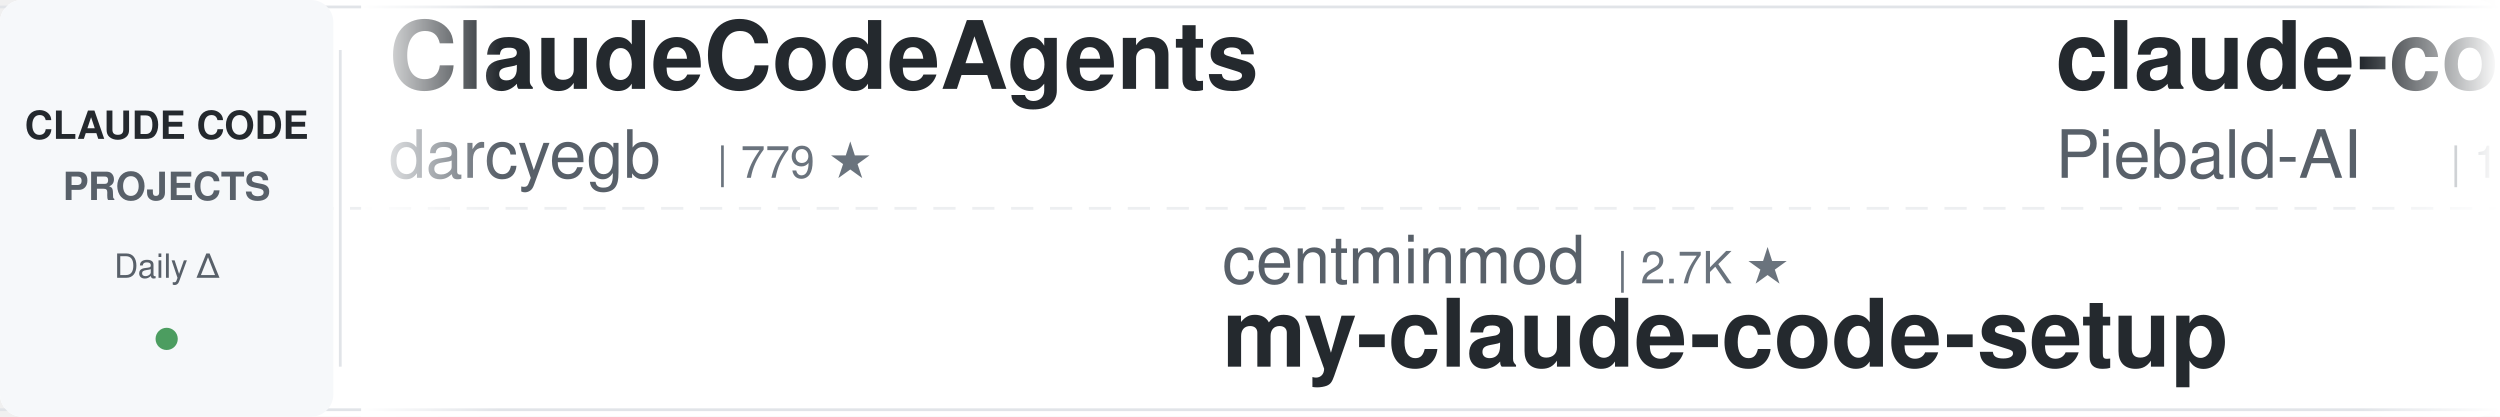
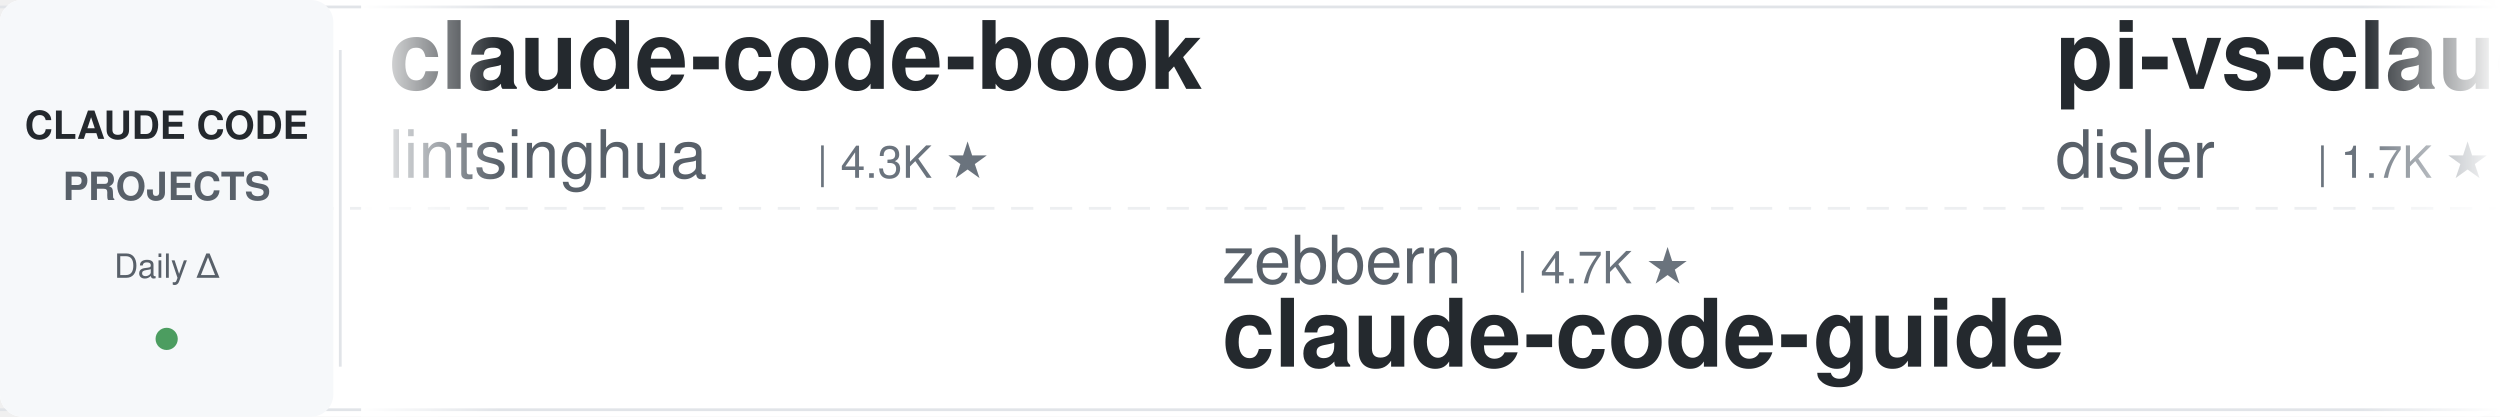
<svg xmlns="http://www.w3.org/2000/svg" width="900" height="150">
  <defs>
    <linearGradient id="leftFade" x1="0%" y1="0%" x2="100%" y2="0%">
      <stop offset="0%" style="stop-color:#ffffff;stop-opacity:1" />
      <stop offset="100%" style="stop-color:#ffffff;stop-opacity:0" />
    </linearGradient>
    <linearGradient id="rightFade" x1="0%" y1="0%" x2="100%" y2="0%">
      <stop offset="0%" style="stop-color:#ffffff;stop-opacity:0" />
      <stop offset="100%" style="stop-color:#ffffff;stop-opacity:1" />
    </linearGradient>
  </defs>
  <rect width="900" height="150" fill="#ffffff" rx="8" />
  <rect x="0" y="2" width="900" height="1" fill="#e1e4e8" />
  <rect x="0" y="147" width="900" height="1" fill="#e1e4e8" />
  <line x1="0" y1="75" x2="900" y2="75" stroke="#e1e4e8" stroke-width="1" stroke-dasharray="8 6" opacity="0.6" />
  <rect x="0" y="0" width="120" height="150" fill="#f6f8fa" rx="8" />
  <text x="60" y="50" font-family="-apple-system, BlinkMacSystemFont, 'Segoe UI', Helvetica, Arial, sans-serif" font-size="14" font-weight="600" fill="#24292e" text-anchor="middle">CLAUDE CODE</text>
  <text x="60" y="72" font-family="-apple-system, BlinkMacSystemFont, 'Segoe UI', Helvetica, Arial, sans-serif" font-size="14" font-weight="600" fill="#586069" text-anchor="middle">PROJECTS</text>
  <text x="60" y="100" font-family="-apple-system, BlinkMacSystemFont, 'Segoe UI', Helvetica, Arial, sans-serif" font-size="12" font-weight="500" fill="#586069" text-anchor="middle">Daily Δ</text>
  <circle cx="60" cy="122" r="4" fill="#22863a" opacity="0.8" />
  <rect x="122" y="18" width="1" height="114" fill="#e1e4e8" />
  <clipPath id="tickerClip">
    <rect x="130" y="0" width="770" height="150" />
  </clipPath>
  <g clip-path="url(#tickerClip)">
    <g id="tickerItems">
      <animateTransform attributeName="transform" attributeType="XML" type="translate" from="0 0" to="-3000 0" dur="54s" repeatCount="indefinite" />
      <g transform="translate(0, 0)">
-         <text x="140" y="32" font-family="-apple-system, BlinkMacSystemFont, 'Segoe UI', Helvetica, Arial, sans-serif" font-size="34" font-weight="600" fill="#24292e">ClaudeCodeAgents</text>
-         <text x="140" y="64" font-family="-apple-system, BlinkMacSystemFont, 'Segoe UI', Helvetica, Arial, sans-serif" font-size="24" font-weight="400" fill="#586069">darcyegb</text>
-         <text x="258" y="64" font-family="-apple-system, BlinkMacSystemFont, 'Segoe UI', Helvetica, Arial, sans-serif" font-size="16" font-weight="500" fill="#6a737d">| 779 ★</text>
+         <text x="140" y="32" font-family="-apple-system, BlinkMacSystemFont, 'Segoe UI', Helvetica, Arial, sans-serif" font-size="34" font-weight="600" fill="#24292e">claude-code-book</text>
+         <text x="140" y="64" font-family="-apple-system, BlinkMacSystemFont, 'Segoe UI', Helvetica, Arial, sans-serif" font-size="24" font-weight="400" fill="#586069">lintsinghua</text>
+         <text x="294" y="64" font-family="-apple-system, BlinkMacSystemFont, 'Segoe UI', Helvetica, Arial, sans-serif" font-size="16" font-weight="500" fill="#6a737d">| 4.3K ★</text>
      </g>
      <g transform="translate(300, 0)">
-         <text x="140" y="102" font-family="-apple-system, BlinkMacSystemFont, 'Segoe UI', Helvetica, Arial, sans-serif" font-size="24" font-weight="400" fill="#586069">centminmod</text>
-         <text x="282" y="102" font-family="-apple-system, BlinkMacSystemFont, 'Segoe UI', Helvetica, Arial, sans-serif" font-size="16" font-weight="500" fill="#6a737d">| 2.7K ★</text>
-         <text x="140" y="132" font-family="-apple-system, BlinkMacSystemFont, 'Segoe UI', Helvetica, Arial, sans-serif" font-size="34" font-weight="600" fill="#24292e">my-claude-code-setup</text>
+         <text x="140" y="102" font-family="-apple-system, BlinkMacSystemFont, 'Segoe UI', Helvetica, Arial, sans-serif" font-size="24" font-weight="400" fill="#586069">zebbern</text>
+         <text x="246" y="102" font-family="-apple-system, BlinkMacSystemFont, 'Segoe UI', Helvetica, Arial, sans-serif" font-size="16" font-weight="500" fill="#6a737d">| 4.7K ★</text>
+         <text x="140" y="132" font-family="-apple-system, BlinkMacSystemFont, 'Segoe UI', Helvetica, Arial, sans-serif" font-size="34" font-weight="600" fill="#24292e">claude-code-guide</text>
      </g>
      <g transform="translate(600, 0)">
-         <text x="140" y="32" font-family="-apple-system, BlinkMacSystemFont, 'Segoe UI', Helvetica, Arial, sans-serif" font-size="34" font-weight="600" fill="#24292e">claude-code-system-promp...</text>
-         <text x="140" y="64" font-family="-apple-system, BlinkMacSystemFont, 'Segoe UI', Helvetica, Arial, sans-serif" font-size="24" font-weight="400" fill="#586069">Piebald-AI</text>
-         <text x="282" y="64" font-family="-apple-system, BlinkMacSystemFont, 'Segoe UI', Helvetica, Arial, sans-serif" font-size="16" font-weight="500" fill="#6a737d">| 13.1K ★</text>
+         <text x="140" y="32" font-family="-apple-system, BlinkMacSystemFont, 'Segoe UI', Helvetica, Arial, sans-serif" font-size="34" font-weight="600" fill="#24292e">pi-vs-claude-code</text>
+         <text x="140" y="64" font-family="-apple-system, BlinkMacSystemFont, 'Segoe UI', Helvetica, Arial, sans-serif" font-size="24" font-weight="400" fill="#586069">disler</text>
+         <text x="234" y="64" font-family="-apple-system, BlinkMacSystemFont, 'Segoe UI', Helvetica, Arial, sans-serif" font-size="16" font-weight="500" fill="#6a737d">| 1.7K ★</text>
      </g>
      <g transform="translate(900, 0)">
-         <text x="140" y="102" font-family="-apple-system, BlinkMacSystemFont, 'Segoe UI', Helvetica, Arial, sans-serif" font-size="24" font-weight="400" fill="#586069">Yeachan-Heo</text>
-         <text x="294" y="102" font-family="-apple-system, BlinkMacSystemFont, 'Segoe UI', Helvetica, Arial, sans-serif" font-size="16" font-weight="500" fill="#6a737d">| 40.5K ★</text>
-         <text x="140" y="132" font-family="-apple-system, BlinkMacSystemFont, 'Segoe UI', Helvetica, Arial, sans-serif" font-size="34" font-weight="600" fill="#24292e">oh-my-claudecode</text>
+         <text x="140" y="102" font-family="-apple-system, BlinkMacSystemFont, 'Segoe UI', Helvetica, Arial, sans-serif" font-size="24" font-weight="400" fill="#586069">anthropics</text>
+         <text x="282" y="102" font-family="-apple-system, BlinkMacSystemFont, 'Segoe UI', Helvetica, Arial, sans-serif" font-size="16" font-weight="500" fill="#6a737d">| 1.0K ★</text>
+         <text x="140" y="132" font-family="-apple-system, BlinkMacSystemFont, 'Segoe UI', Helvetica, Arial, sans-serif" font-size="34" font-weight="600" fill="#24292e">claude-code-base-action</text>
      </g>
      <g transform="translate(1200, 0)">
-         <text x="140" y="32" font-family="-apple-system, BlinkMacSystemFont, 'Segoe UI', Helvetica, Arial, sans-serif" font-size="34" font-weight="600" fill="#24292e">claude-code-history-view...</text>
-         <text x="140" y="64" font-family="-apple-system, BlinkMacSystemFont, 'Segoe UI', Helvetica, Arial, sans-serif" font-size="24" font-weight="400" fill="#586069">jhlee0409</text>
-         <text x="270" y="64" font-family="-apple-system, BlinkMacSystemFont, 'Segoe UI', Helvetica, Arial, sans-serif" font-size="16" font-weight="500" fill="#6a737d">| 2.3K ★</text>
+         <text x="140" y="32" font-family="-apple-system, BlinkMacSystemFont, 'Segoe UI', Helvetica, Arial, sans-serif" font-size="34" font-weight="600" fill="#24292e">awesome-claude-code-plug...</text>
+         <text x="140" y="64" font-family="-apple-system, BlinkMacSystemFont, 'Segoe UI', Helvetica, Arial, sans-serif" font-size="24" font-weight="400" fill="#586069">ccplugins</text>
+         <text x="270" y="64" font-family="-apple-system, BlinkMacSystemFont, 'Segoe UI', Helvetica, Arial, sans-serif" font-size="16" font-weight="500" fill="#6a737d">| 993 ★</text>
      </g>
      <g transform="translate(1500, 0)">
-         <text x="140" y="102" font-family="-apple-system, BlinkMacSystemFont, 'Segoe UI', Helvetica, Arial, sans-serif" font-size="24" font-weight="400" fill="#586069">pedrohcgs</text>
-         <text x="270" y="102" font-family="-apple-system, BlinkMacSystemFont, 'Segoe UI', Helvetica, Arial, sans-serif" font-size="16" font-weight="500" fill="#6a737d">| 1.7K ★</text>
-         <text x="140" y="132" font-family="-apple-system, BlinkMacSystemFont, 'Segoe UI', Helvetica, Arial, sans-serif" font-size="34" font-weight="600" fill="#24292e">claude-code-my-workflow</text>
+         <text x="140" y="102" font-family="-apple-system, BlinkMacSystemFont, 'Segoe UI', Helvetica, Arial, sans-serif" font-size="24" font-weight="400" fill="#586069">Windy3f3f3f3f</text>
+         <text x="318" y="102" font-family="-apple-system, BlinkMacSystemFont, 'Segoe UI', Helvetica, Arial, sans-serif" font-size="16" font-weight="500" fill="#6a737d">| 2.8K ★</text>
+         <text x="140" y="132" font-family="-apple-system, BlinkMacSystemFont, 'Segoe UI', Helvetica, Arial, sans-serif" font-size="34" font-weight="600" fill="#24292e">claude-code-from-scratch</text>
      </g>
      <g transform="translate(1800, 0)">
-         <text x="140" y="32" font-family="-apple-system, BlinkMacSystemFont, 'Segoe UI', Helvetica, Arial, sans-serif" font-size="34" font-weight="600" fill="#24292e">Claude-Code-Source-Study</text>
-         <text x="140" y="64" font-family="-apple-system, BlinkMacSystemFont, 'Segoe UI', Helvetica, Arial, sans-serif" font-size="24" font-weight="400" fill="#586069">luyao618</text>
-         <text x="258" y="64" font-family="-apple-system, BlinkMacSystemFont, 'Segoe UI', Helvetica, Arial, sans-serif" font-size="16" font-weight="500" fill="#6a737d">| 1.7K ★</text>
+         <text x="140" y="32" font-family="-apple-system, BlinkMacSystemFont, 'Segoe UI', Helvetica, Arial, sans-serif" font-size="34" font-weight="600" fill="#24292e">claude-code-engineering</text>
+         <text x="140" y="64" font-family="-apple-system, BlinkMacSystemFont, 'Segoe UI', Helvetica, Arial, sans-serif" font-size="24" font-weight="400" fill="#586069">huangjia2019</text>
+         <text x="306" y="64" font-family="-apple-system, BlinkMacSystemFont, 'Segoe UI', Helvetica, Arial, sans-serif" font-size="16" font-weight="500" fill="#6a737d">| 1.1K ★</text>
      </g>
      <g transform="translate(2100, 0)">
-         <text x="140" y="102" font-family="-apple-system, BlinkMacSystemFont, 'Segoe UI', Helvetica, Arial, sans-serif" font-size="24" font-weight="400" fill="#586069">huangjia2019</text>
-         <text x="306" y="102" font-family="-apple-system, BlinkMacSystemFont, 'Segoe UI', Helvetica, Arial, sans-serif" font-size="16" font-weight="500" fill="#6a737d">| 1.1K ★</text>
-         <text x="140" y="132" font-family="-apple-system, BlinkMacSystemFont, 'Segoe UI', Helvetica, Arial, sans-serif" font-size="34" font-weight="600" fill="#24292e">claude-code-engineering</text>
+         <text x="140" y="102" font-family="-apple-system, BlinkMacSystemFont, 'Segoe UI', Helvetica, Arial, sans-serif" font-size="24" font-weight="400" fill="#586069">jhlee0409</text>
+         <text x="270" y="102" font-family="-apple-system, BlinkMacSystemFont, 'Segoe UI', Helvetica, Arial, sans-serif" font-size="16" font-weight="500" fill="#6a737d">| 2.3K ★</text>
+         <text x="140" y="132" font-family="-apple-system, BlinkMacSystemFont, 'Segoe UI', Helvetica, Arial, sans-serif" font-size="34" font-weight="600" fill="#24292e">claude-code-history-view...</text>
      </g>
      <g transform="translate(2400, 0)">
-         <text x="140" y="32" font-family="-apple-system, BlinkMacSystemFont, 'Segoe UI', Helvetica, Arial, sans-serif" font-size="34" font-weight="600" fill="#24292e">how-claude-code-works</text>
-         <text x="140" y="64" font-family="-apple-system, BlinkMacSystemFont, 'Segoe UI', Helvetica, Arial, sans-serif" font-size="24" font-weight="400" fill="#586069">Windy3f3f3f3f</text>
-         <text x="318" y="64" font-family="-apple-system, BlinkMacSystemFont, 'Segoe UI', Helvetica, Arial, sans-serif" font-size="16" font-weight="500" fill="#6a737d">| 3.8K ★</text>
+         <text x="140" y="32" font-family="-apple-system, BlinkMacSystemFont, 'Segoe UI', Helvetica, Arial, sans-serif" font-size="34" font-weight="600" fill="#24292e">claude-code-local</text>
+         <text x="140" y="64" font-family="-apple-system, BlinkMacSystemFont, 'Segoe UI', Helvetica, Arial, sans-serif" font-size="24" font-weight="400" fill="#586069">nicedreamzapp</text>
+         <text x="318" y="64" font-family="-apple-system, BlinkMacSystemFont, 'Segoe UI', Helvetica, Arial, sans-serif" font-size="16" font-weight="500" fill="#6a737d">| 3.4K ★</text>
      </g>
      <g transform="translate(2700, 0)">
-         <text x="140" y="102" font-family="-apple-system, BlinkMacSystemFont, 'Segoe UI', Helvetica, Arial, sans-serif" font-size="24" font-weight="400" fill="#586069">Alishahryar1</text>
-         <text x="306" y="102" font-family="-apple-system, BlinkMacSystemFont, 'Segoe UI', Helvetica, Arial, sans-serif" font-size="16" font-weight="500" fill="#6a737d">| 65.6K ★</text>
-         <text x="140" y="132" font-family="-apple-system, BlinkMacSystemFont, 'Segoe UI', Helvetica, Arial, sans-serif" font-size="34" font-weight="600" fill="#24292e">free-claude-code</text>
+         <text x="140" y="102" font-family="-apple-system, BlinkMacSystemFont, 'Segoe UI', Helvetica, Arial, sans-serif" font-size="24" font-weight="400" fill="#586069">musistudio</text>
+         <text x="282" y="102" font-family="-apple-system, BlinkMacSystemFont, 'Segoe UI', Helvetica, Arial, sans-serif" font-size="16" font-weight="500" fill="#6a737d">| 38.0K ★</text>
+         <text x="140" y="132" font-family="-apple-system, BlinkMacSystemFont, 'Segoe UI', Helvetica, Arial, sans-serif" font-size="34" font-weight="600" fill="#24292e">claude-code-router</text>
      </g>
      <g transform="translate(3000, 0)">
-         <text x="140" y="32" font-family="-apple-system, BlinkMacSystemFont, 'Segoe UI', Helvetica, Arial, sans-serif" font-size="34" font-weight="600" fill="#24292e">ClaudeCodeAgents</text>
-         <text x="140" y="64" font-family="-apple-system, BlinkMacSystemFont, 'Segoe UI', Helvetica, Arial, sans-serif" font-size="24" font-weight="400" fill="#586069">darcyegb</text>
-         <text x="258" y="64" font-family="-apple-system, BlinkMacSystemFont, 'Segoe UI', Helvetica, Arial, sans-serif" font-size="16" font-weight="500" fill="#6a737d">| 779 ★</text>
+         <text x="140" y="32" font-family="-apple-system, BlinkMacSystemFont, 'Segoe UI', Helvetica, Arial, sans-serif" font-size="34" font-weight="600" fill="#24292e">claude-code-book</text>
+         <text x="140" y="64" font-family="-apple-system, BlinkMacSystemFont, 'Segoe UI', Helvetica, Arial, sans-serif" font-size="24" font-weight="400" fill="#586069">lintsinghua</text>
+         <text x="294" y="64" font-family="-apple-system, BlinkMacSystemFont, 'Segoe UI', Helvetica, Arial, sans-serif" font-size="16" font-weight="500" fill="#6a737d">| 4.3K ★</text>
      </g>
      <g transform="translate(3300, 0)">
-         <text x="140" y="102" font-family="-apple-system, BlinkMacSystemFont, 'Segoe UI', Helvetica, Arial, sans-serif" font-size="24" font-weight="400" fill="#586069">centminmod</text>
-         <text x="282" y="102" font-family="-apple-system, BlinkMacSystemFont, 'Segoe UI', Helvetica, Arial, sans-serif" font-size="16" font-weight="500" fill="#6a737d">| 2.7K ★</text>
-         <text x="140" y="132" font-family="-apple-system, BlinkMacSystemFont, 'Segoe UI', Helvetica, Arial, sans-serif" font-size="34" font-weight="600" fill="#24292e">my-claude-code-setup</text>
+         <text x="140" y="102" font-family="-apple-system, BlinkMacSystemFont, 'Segoe UI', Helvetica, Arial, sans-serif" font-size="24" font-weight="400" fill="#586069">zebbern</text>
+         <text x="246" y="102" font-family="-apple-system, BlinkMacSystemFont, 'Segoe UI', Helvetica, Arial, sans-serif" font-size="16" font-weight="500" fill="#6a737d">| 4.7K ★</text>
+         <text x="140" y="132" font-family="-apple-system, BlinkMacSystemFont, 'Segoe UI', Helvetica, Arial, sans-serif" font-size="34" font-weight="600" fill="#24292e">claude-code-guide</text>
      </g>
      <g transform="translate(3600, 0)">
-         <text x="140" y="32" font-family="-apple-system, BlinkMacSystemFont, 'Segoe UI', Helvetica, Arial, sans-serif" font-size="34" font-weight="600" fill="#24292e">claude-code-system-promp...</text>
-         <text x="140" y="64" font-family="-apple-system, BlinkMacSystemFont, 'Segoe UI', Helvetica, Arial, sans-serif" font-size="24" font-weight="400" fill="#586069">Piebald-AI</text>
-         <text x="282" y="64" font-family="-apple-system, BlinkMacSystemFont, 'Segoe UI', Helvetica, Arial, sans-serif" font-size="16" font-weight="500" fill="#6a737d">| 13.1K ★</text>
+         <text x="140" y="32" font-family="-apple-system, BlinkMacSystemFont, 'Segoe UI', Helvetica, Arial, sans-serif" font-size="34" font-weight="600" fill="#24292e">pi-vs-claude-code</text>
+         <text x="140" y="64" font-family="-apple-system, BlinkMacSystemFont, 'Segoe UI', Helvetica, Arial, sans-serif" font-size="24" font-weight="400" fill="#586069">disler</text>
+         <text x="234" y="64" font-family="-apple-system, BlinkMacSystemFont, 'Segoe UI', Helvetica, Arial, sans-serif" font-size="16" font-weight="500" fill="#6a737d">| 1.7K ★</text>
      </g>
      <g transform="translate(3900, 0)">
-         <text x="140" y="102" font-family="-apple-system, BlinkMacSystemFont, 'Segoe UI', Helvetica, Arial, sans-serif" font-size="24" font-weight="400" fill="#586069">Yeachan-Heo</text>
-         <text x="294" y="102" font-family="-apple-system, BlinkMacSystemFont, 'Segoe UI', Helvetica, Arial, sans-serif" font-size="16" font-weight="500" fill="#6a737d">| 40.5K ★</text>
-         <text x="140" y="132" font-family="-apple-system, BlinkMacSystemFont, 'Segoe UI', Helvetica, Arial, sans-serif" font-size="34" font-weight="600" fill="#24292e">oh-my-claudecode</text>
+         <text x="140" y="102" font-family="-apple-system, BlinkMacSystemFont, 'Segoe UI', Helvetica, Arial, sans-serif" font-size="24" font-weight="400" fill="#586069">anthropics</text>
+         <text x="282" y="102" font-family="-apple-system, BlinkMacSystemFont, 'Segoe UI', Helvetica, Arial, sans-serif" font-size="16" font-weight="500" fill="#6a737d">| 1.0K ★</text>
+         <text x="140" y="132" font-family="-apple-system, BlinkMacSystemFont, 'Segoe UI', Helvetica, Arial, sans-serif" font-size="34" font-weight="600" fill="#24292e">claude-code-base-action</text>
      </g>
    </g>
  </g>
  <rect x="130" y="0" width="50" height="150" fill="url(#leftFade)" />
  <rect x="850" y="0" width="50" height="150" fill="url(#rightFade)" />
</svg>
